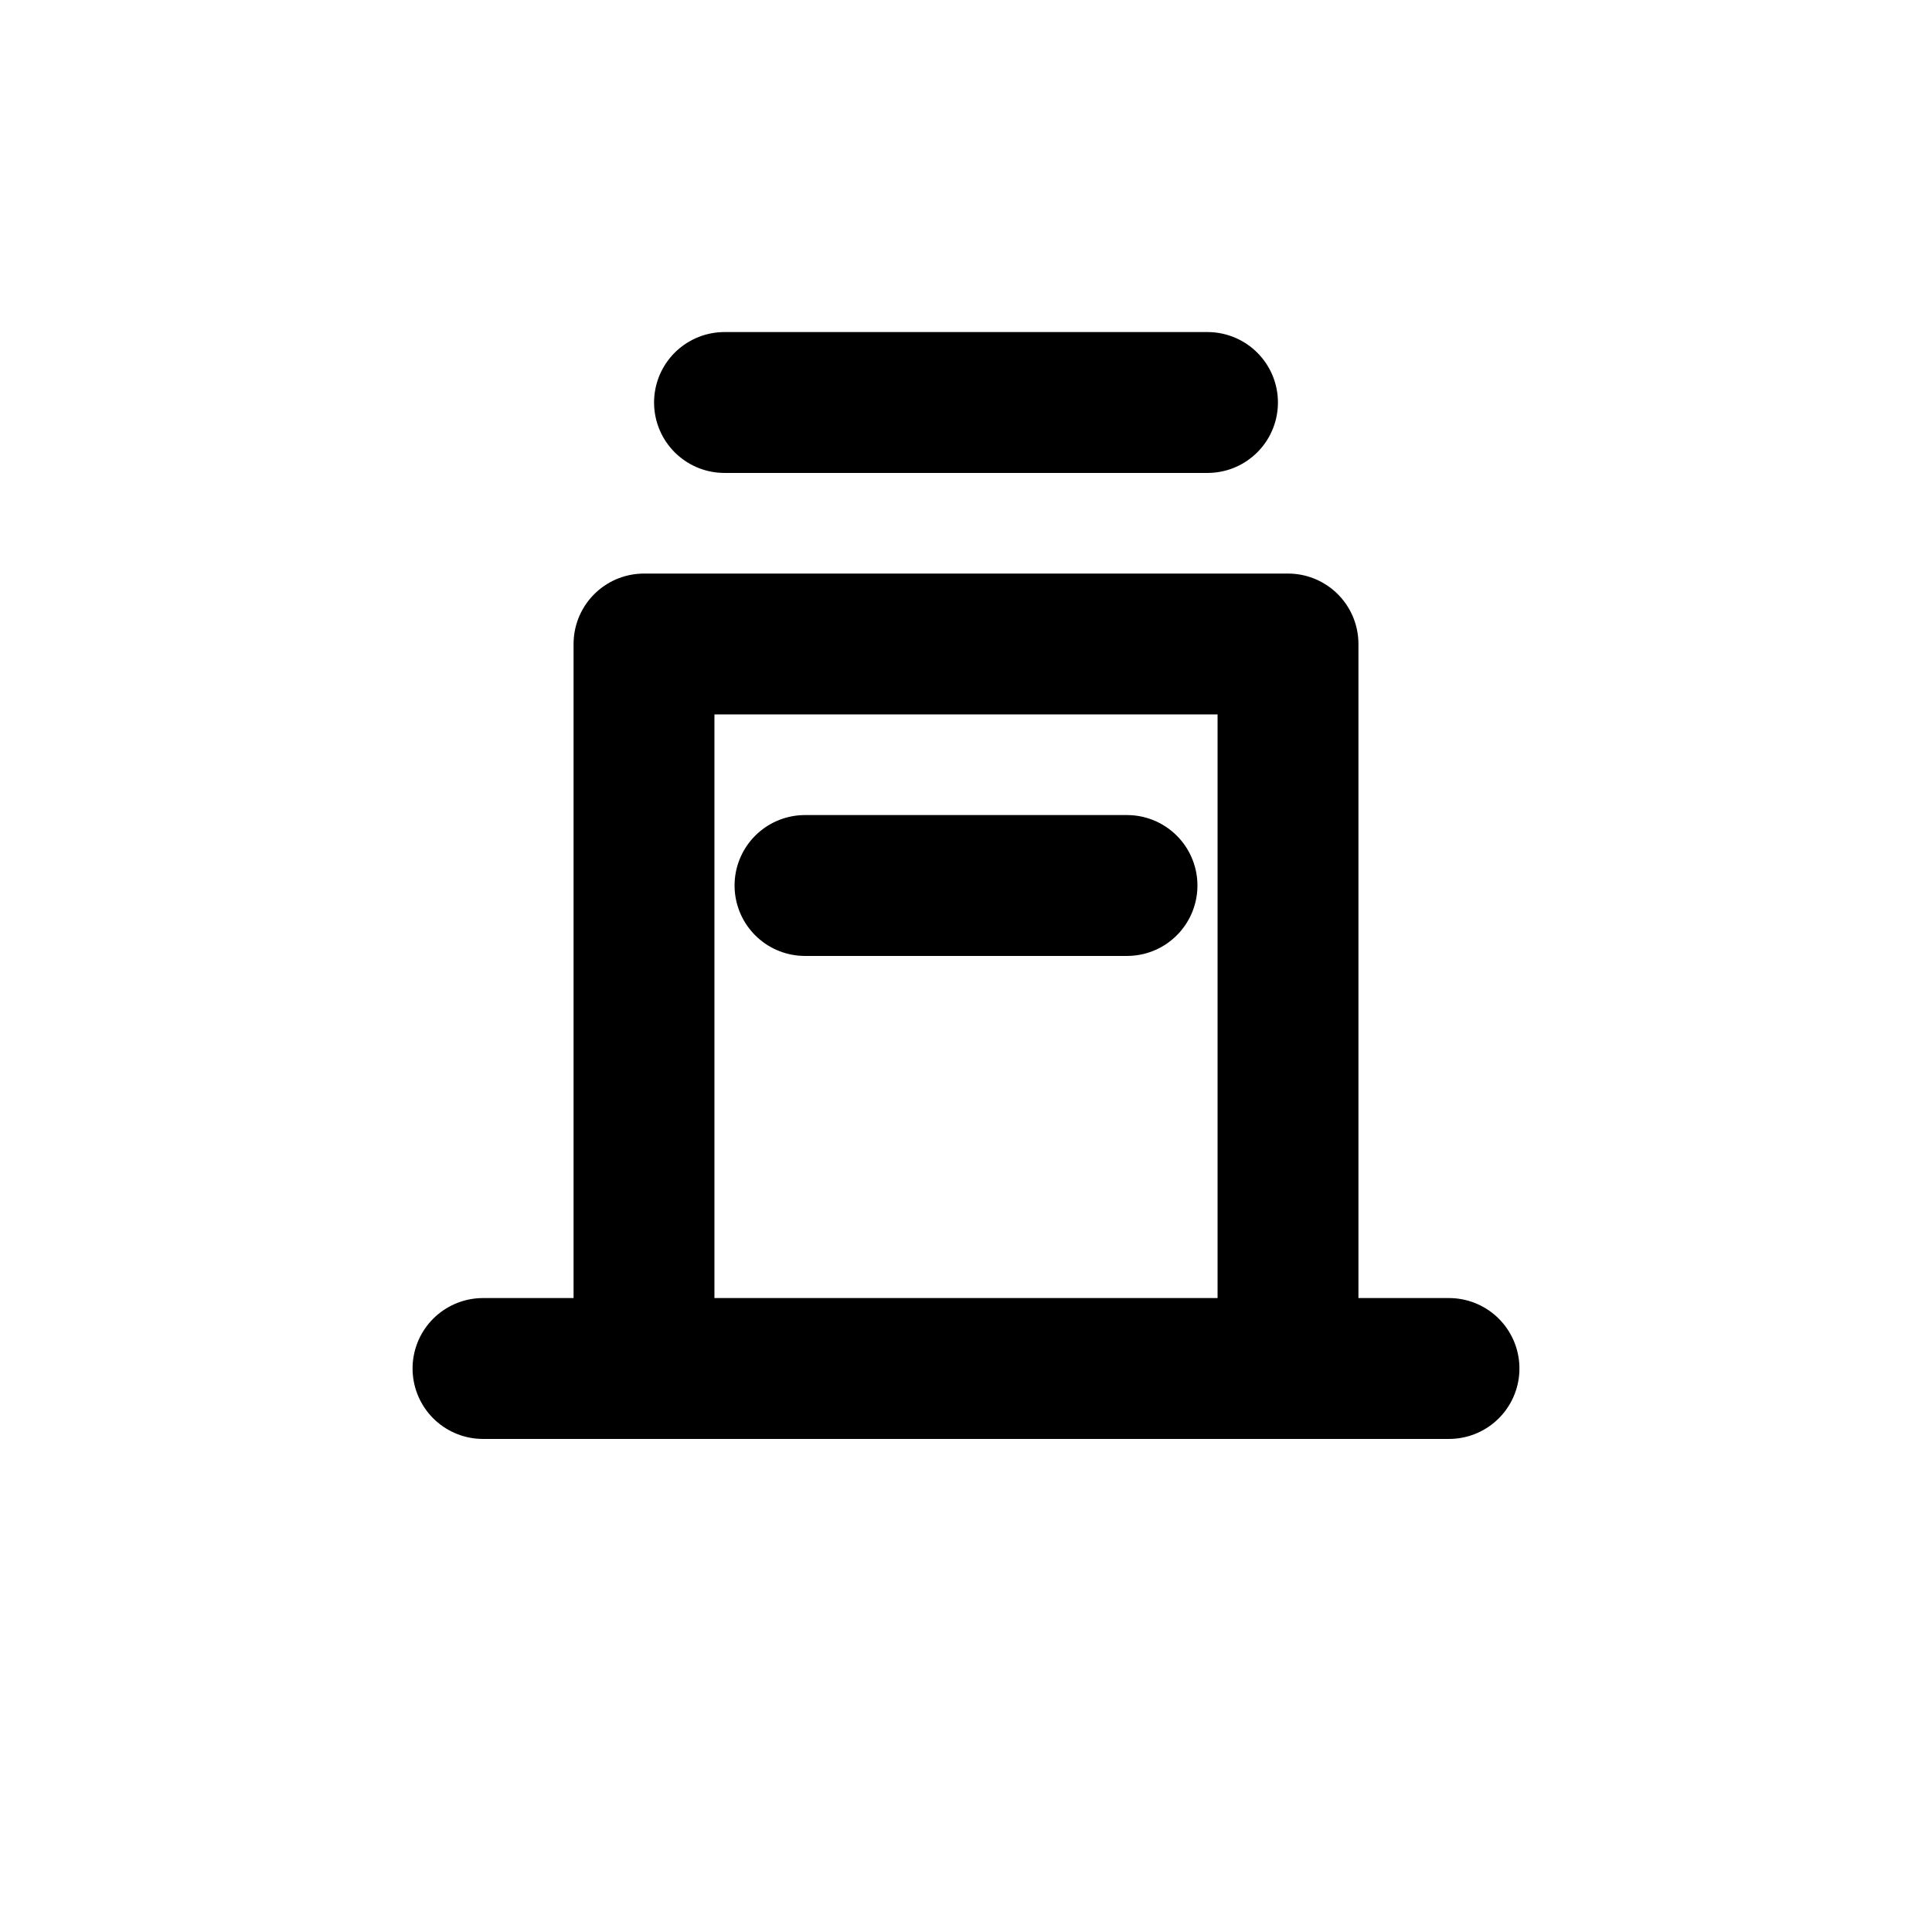
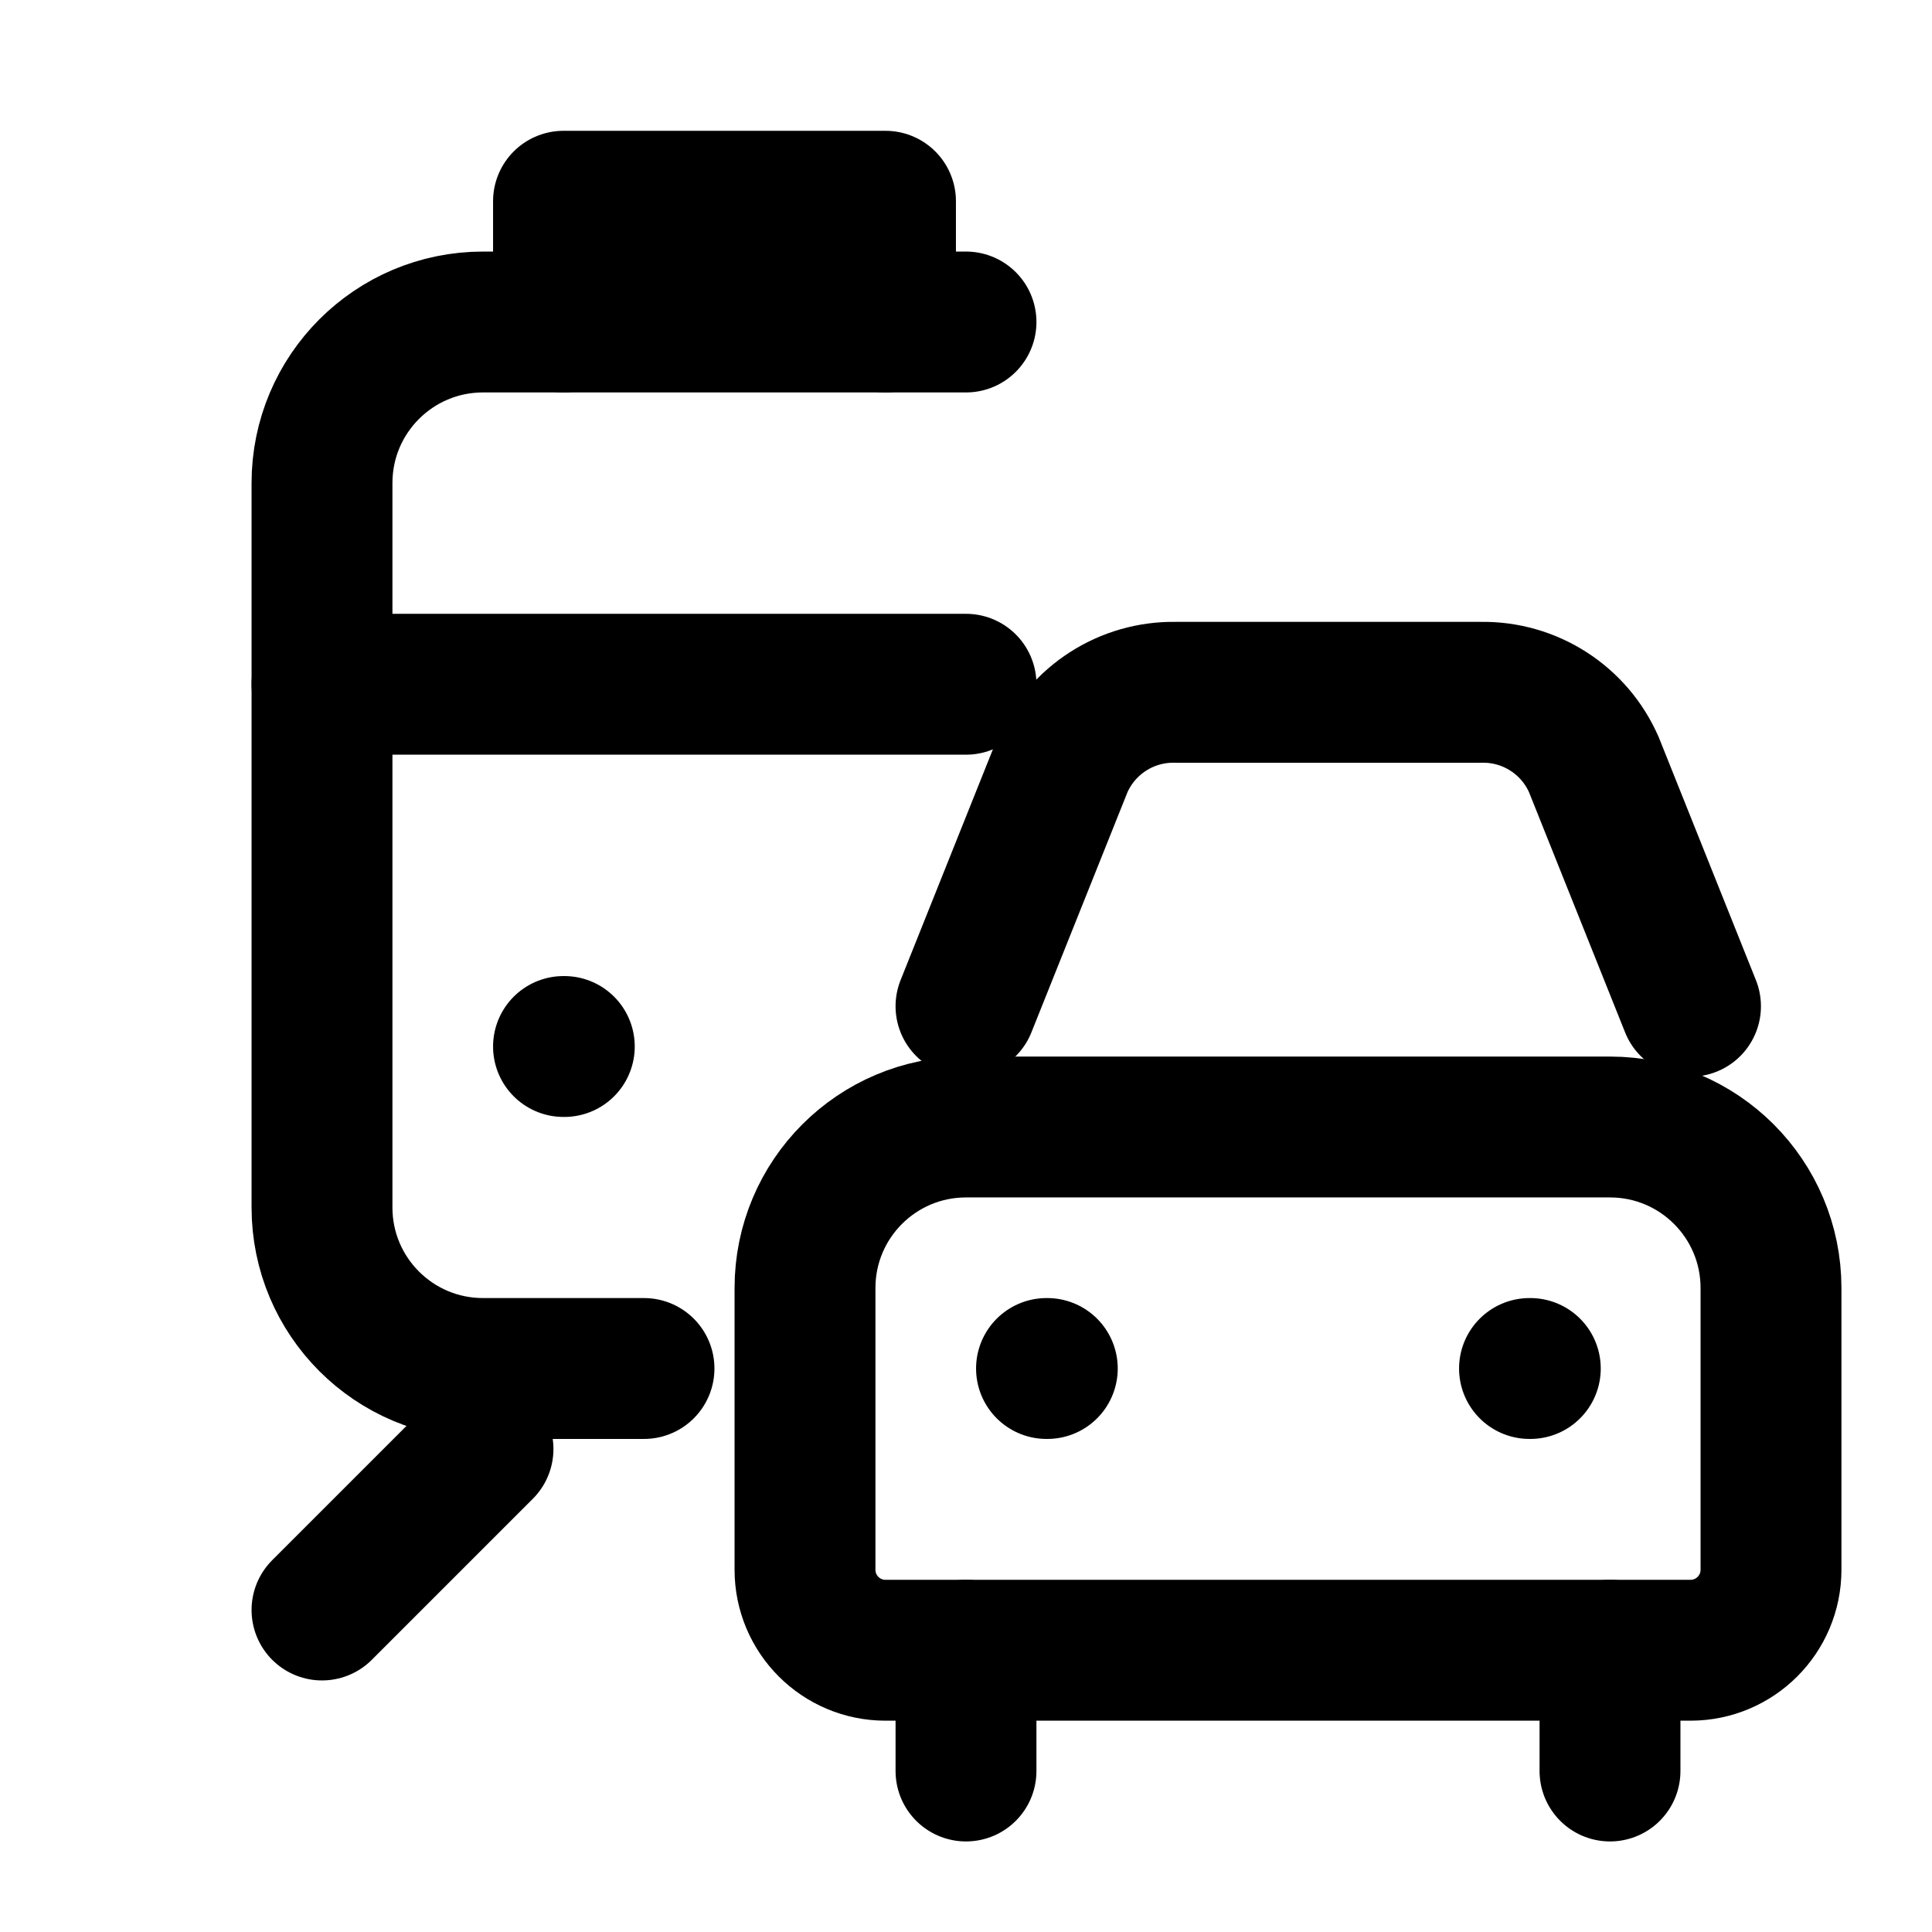
<svg xmlns="http://www.w3.org/2000/svg" width="24" height="24" viewBox="0 0 24 24" fill="none" stroke="currentColor" stroke-width="1.75" stroke-linecap="round" stroke-linejoin="round">
-   <path d="M6 17h12" />
-   <path d="M8 17V8h8v9" />
-   <path d="M10 11h4" />
-   <path d="M9 5h6" />
+   <path d="M12 4H6a2 2 0 0 0-2 2v9a2 2 0 0 0 2 2h2" />
+   <path d="M4 8.5h8M7 13h.01M4 20l2-2M7 4V2.5h4V4" />
+   <path d="M12 12.5l1.2-3a1.5 1.5 0 0 1 1.4-.9h3.8a1.5 1.5 0 0 1 1.4.9l1.2 3" />
+   <path d="M10 16a2 2 0 0 1 2-2h8a2 2 0 0 1 2 2v3.5a1 1 0 0 1-1 1h-10a1 1 0 0 1-1-1V16z" />
+   <path d="M13 17h.01M19 17h.01M12 20.5v1.5M20 20.5v1.5" />
</svg>
